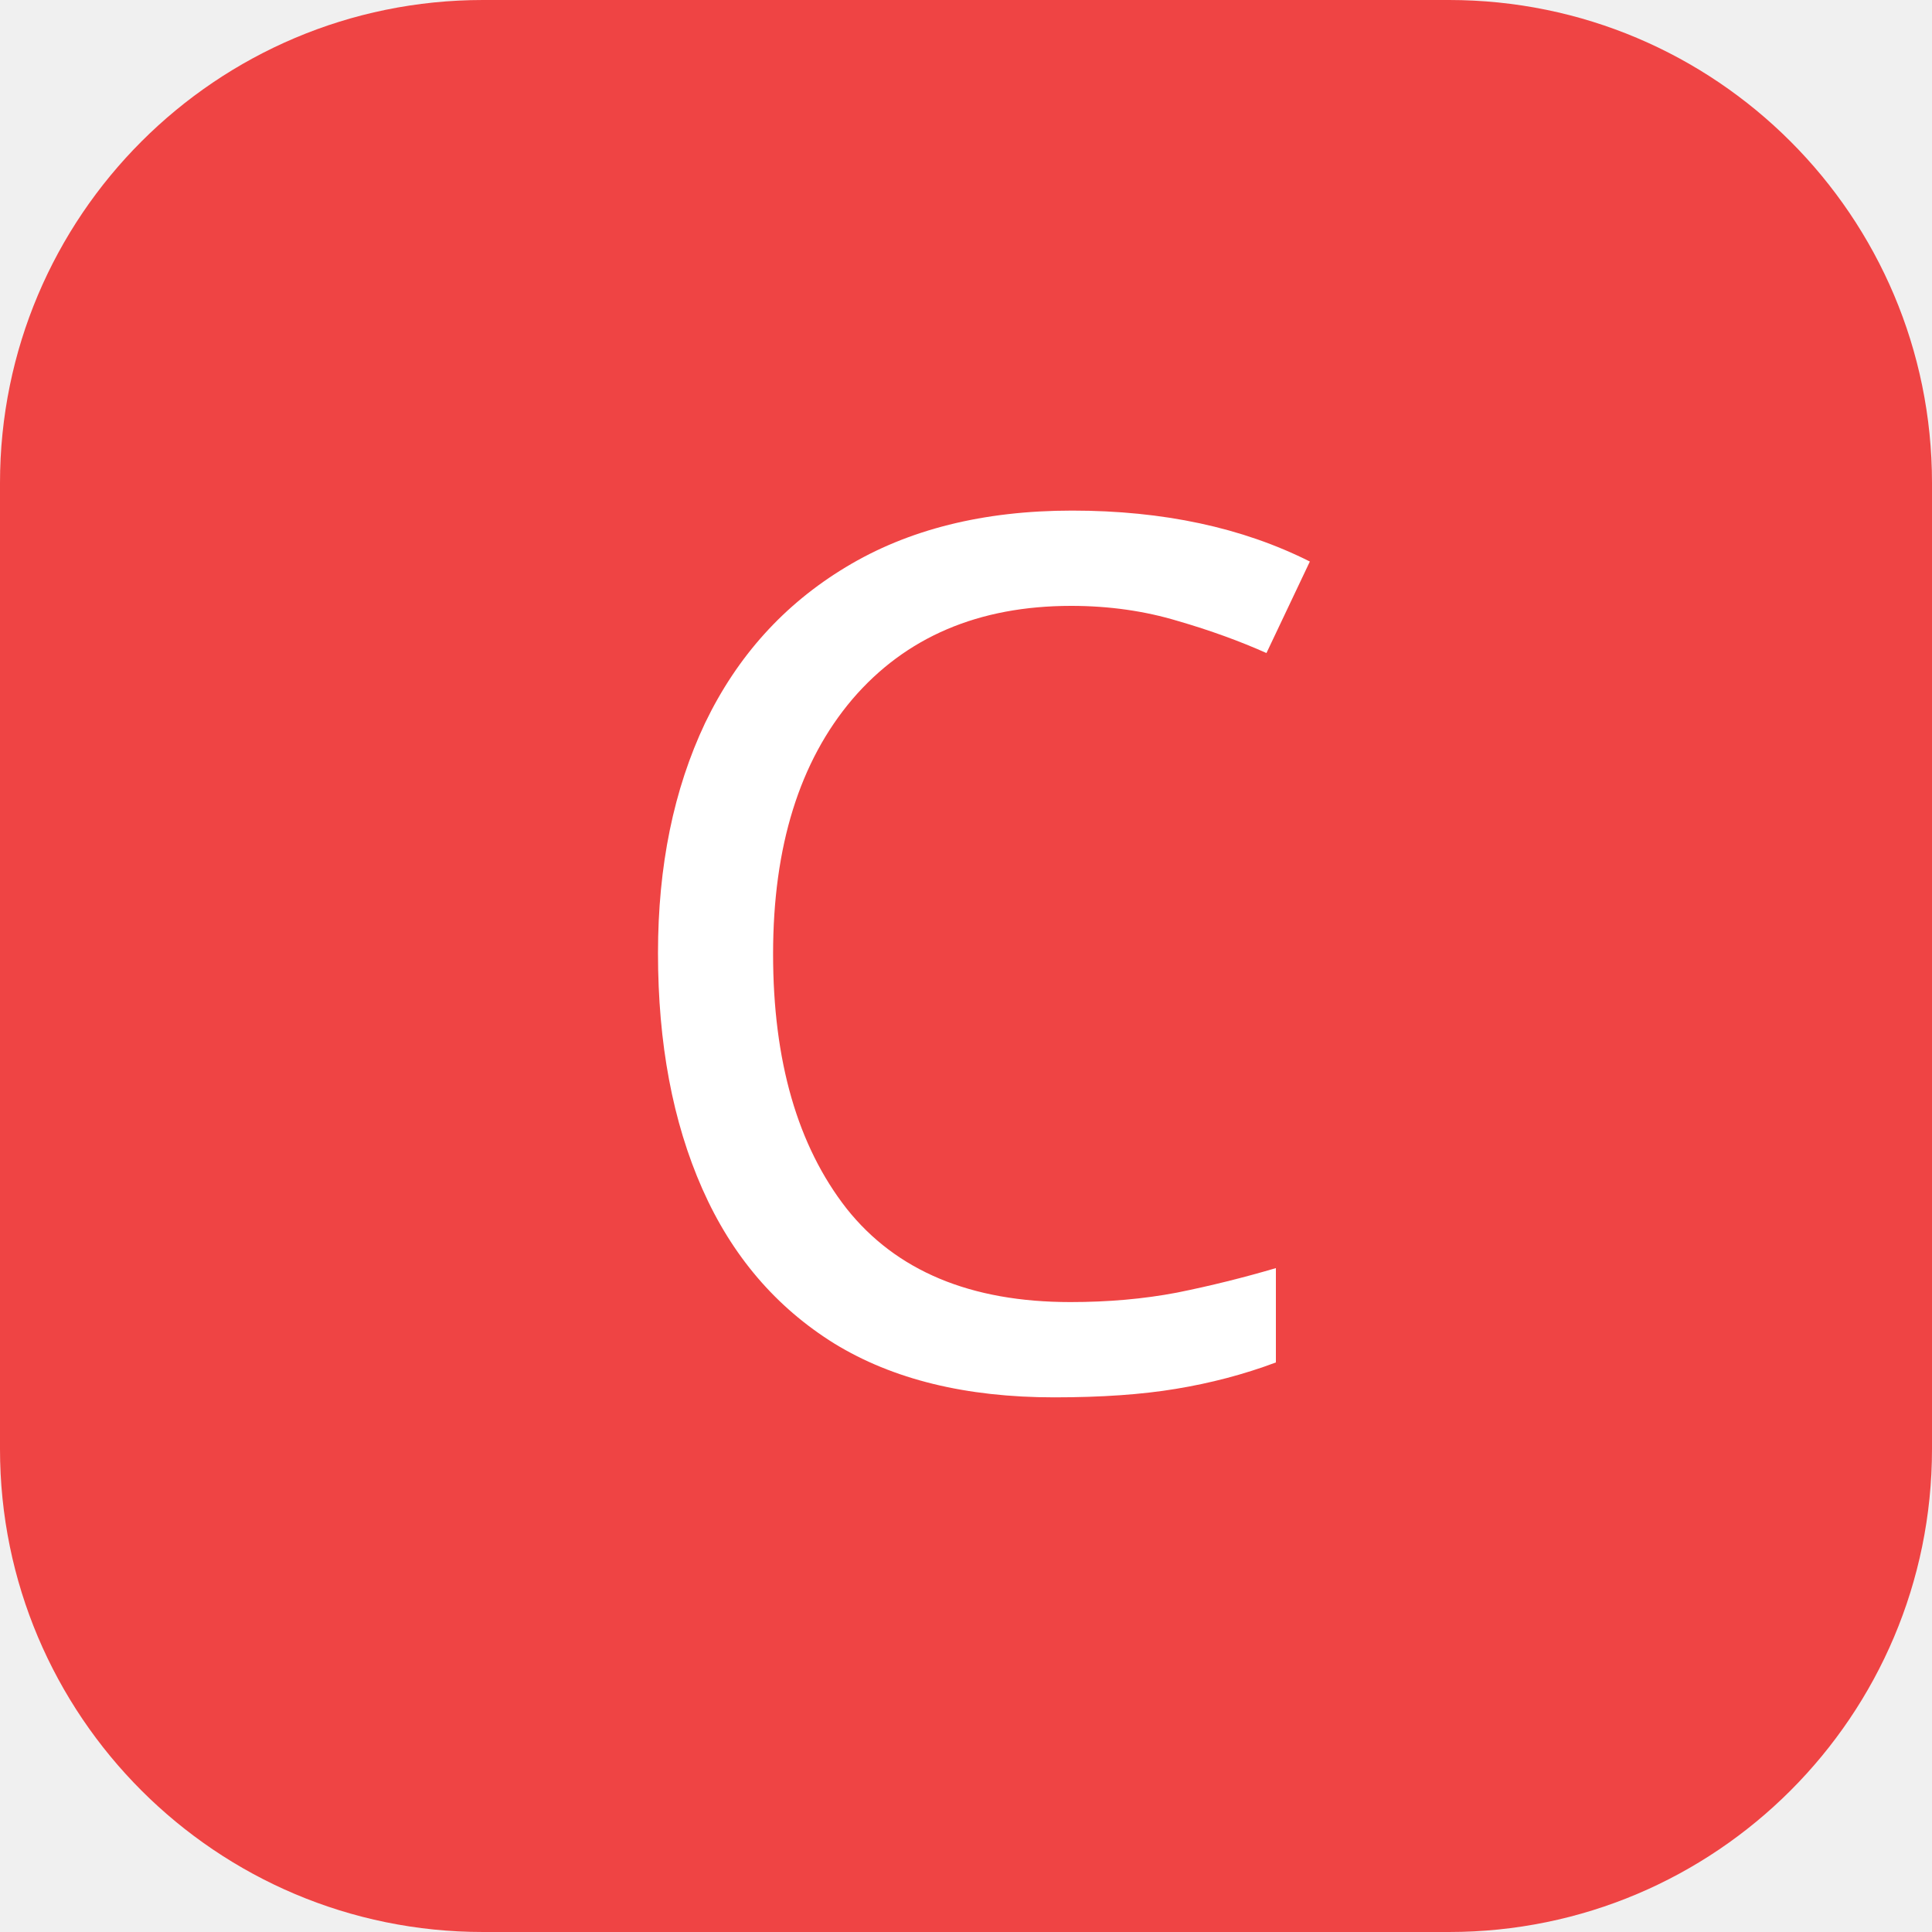
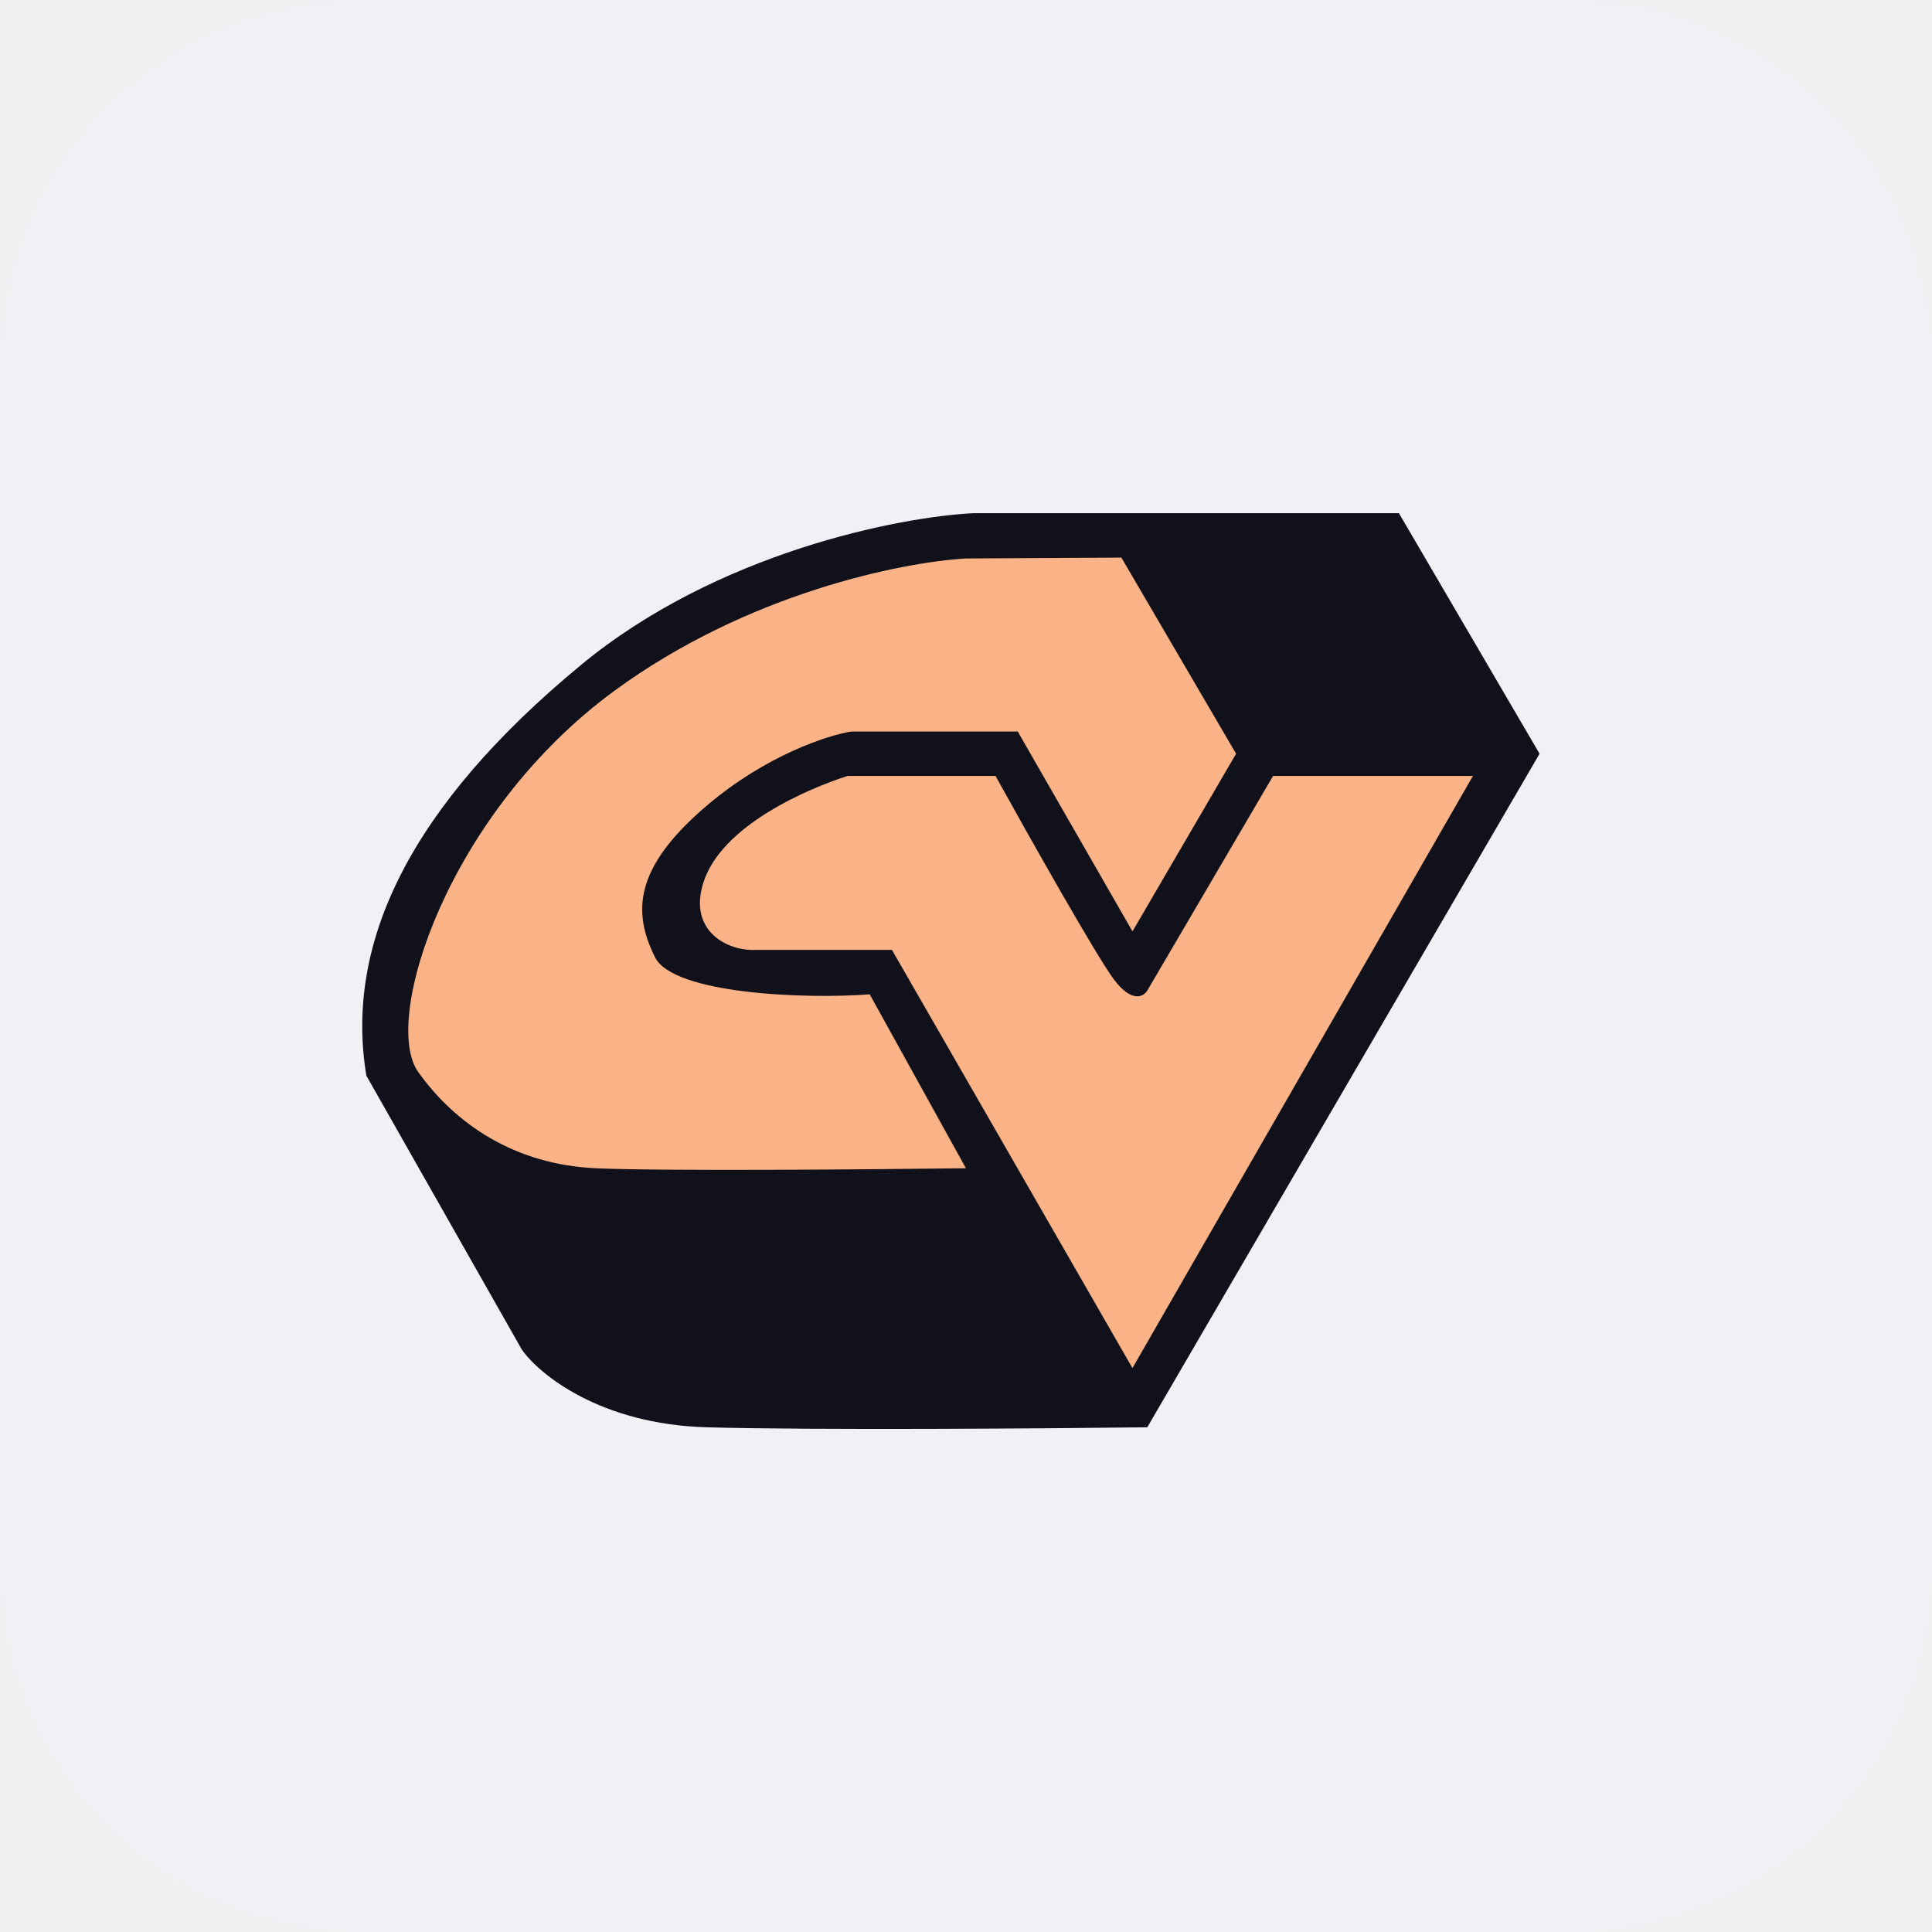
- <svg xmlns="http://www.w3.org/2000/svg" width="32" height="32" viewBox="0 0 32 32" fill="none">
-   <rect width="32" height="32" rx="8" fill="#EF4444" />
-   <text x="50%" y="50%" dominant-baseline="middle" text-anchor="middle" font-family="sans-serif" font-size="20px" fill="white">C</text>
+ <svg xmlns="http://www.w3.org/2000/svg" width="64" height="64" viewBox="0 0 64 64" fill="none">
+   <rect width="64" height="64" rx="12" fill="#EFF1F5" />
+   <path d="M32.243 17H46.341L51 24.969L38.005 47.281C34.613 47.322 26.947 47.379 23.416 47.281C19.885 47.183 17.858 45.524 17.286 44.707L12.137 35.635C11.401 31.221 13.608 26.685 19.248 22.026C23.759 18.299 29.791 17.123 32.243 17Z" fill="#11111B" />
+   <path d="M42.173 25.704H48.793L37.514 45.32L29.546 31.466H25.01C24.111 31.507 22.803 30.853 23.293 29.26C23.888 27.327 26.808 26.113 28.075 25.704H32.978C34.041 27.625 36.313 31.663 36.901 32.447C37.49 33.232 37.882 33.019 38.005 32.815L42.173 25.704Z" fill="#FAB387" />
+   <path d="M37.147 18.471L40.947 24.969L37.515 30.853L33.714 24.233H28.197C27.421 24.356 25.378 25.018 23.416 26.685C20.964 28.769 20.968 30.249 21.7 31.712C22.313 32.938 26.726 33.101 28.81 32.938L31.998 38.7C28.81 38.74 21.896 38.798 19.738 38.7C17.041 38.577 15.079 37.228 13.854 35.512C12.627 33.796 14.834 26.93 20.351 22.885C24.765 19.648 29.875 18.623 32 18.5L37.147 18.471Z" fill="#FAB387" />
</svg>
